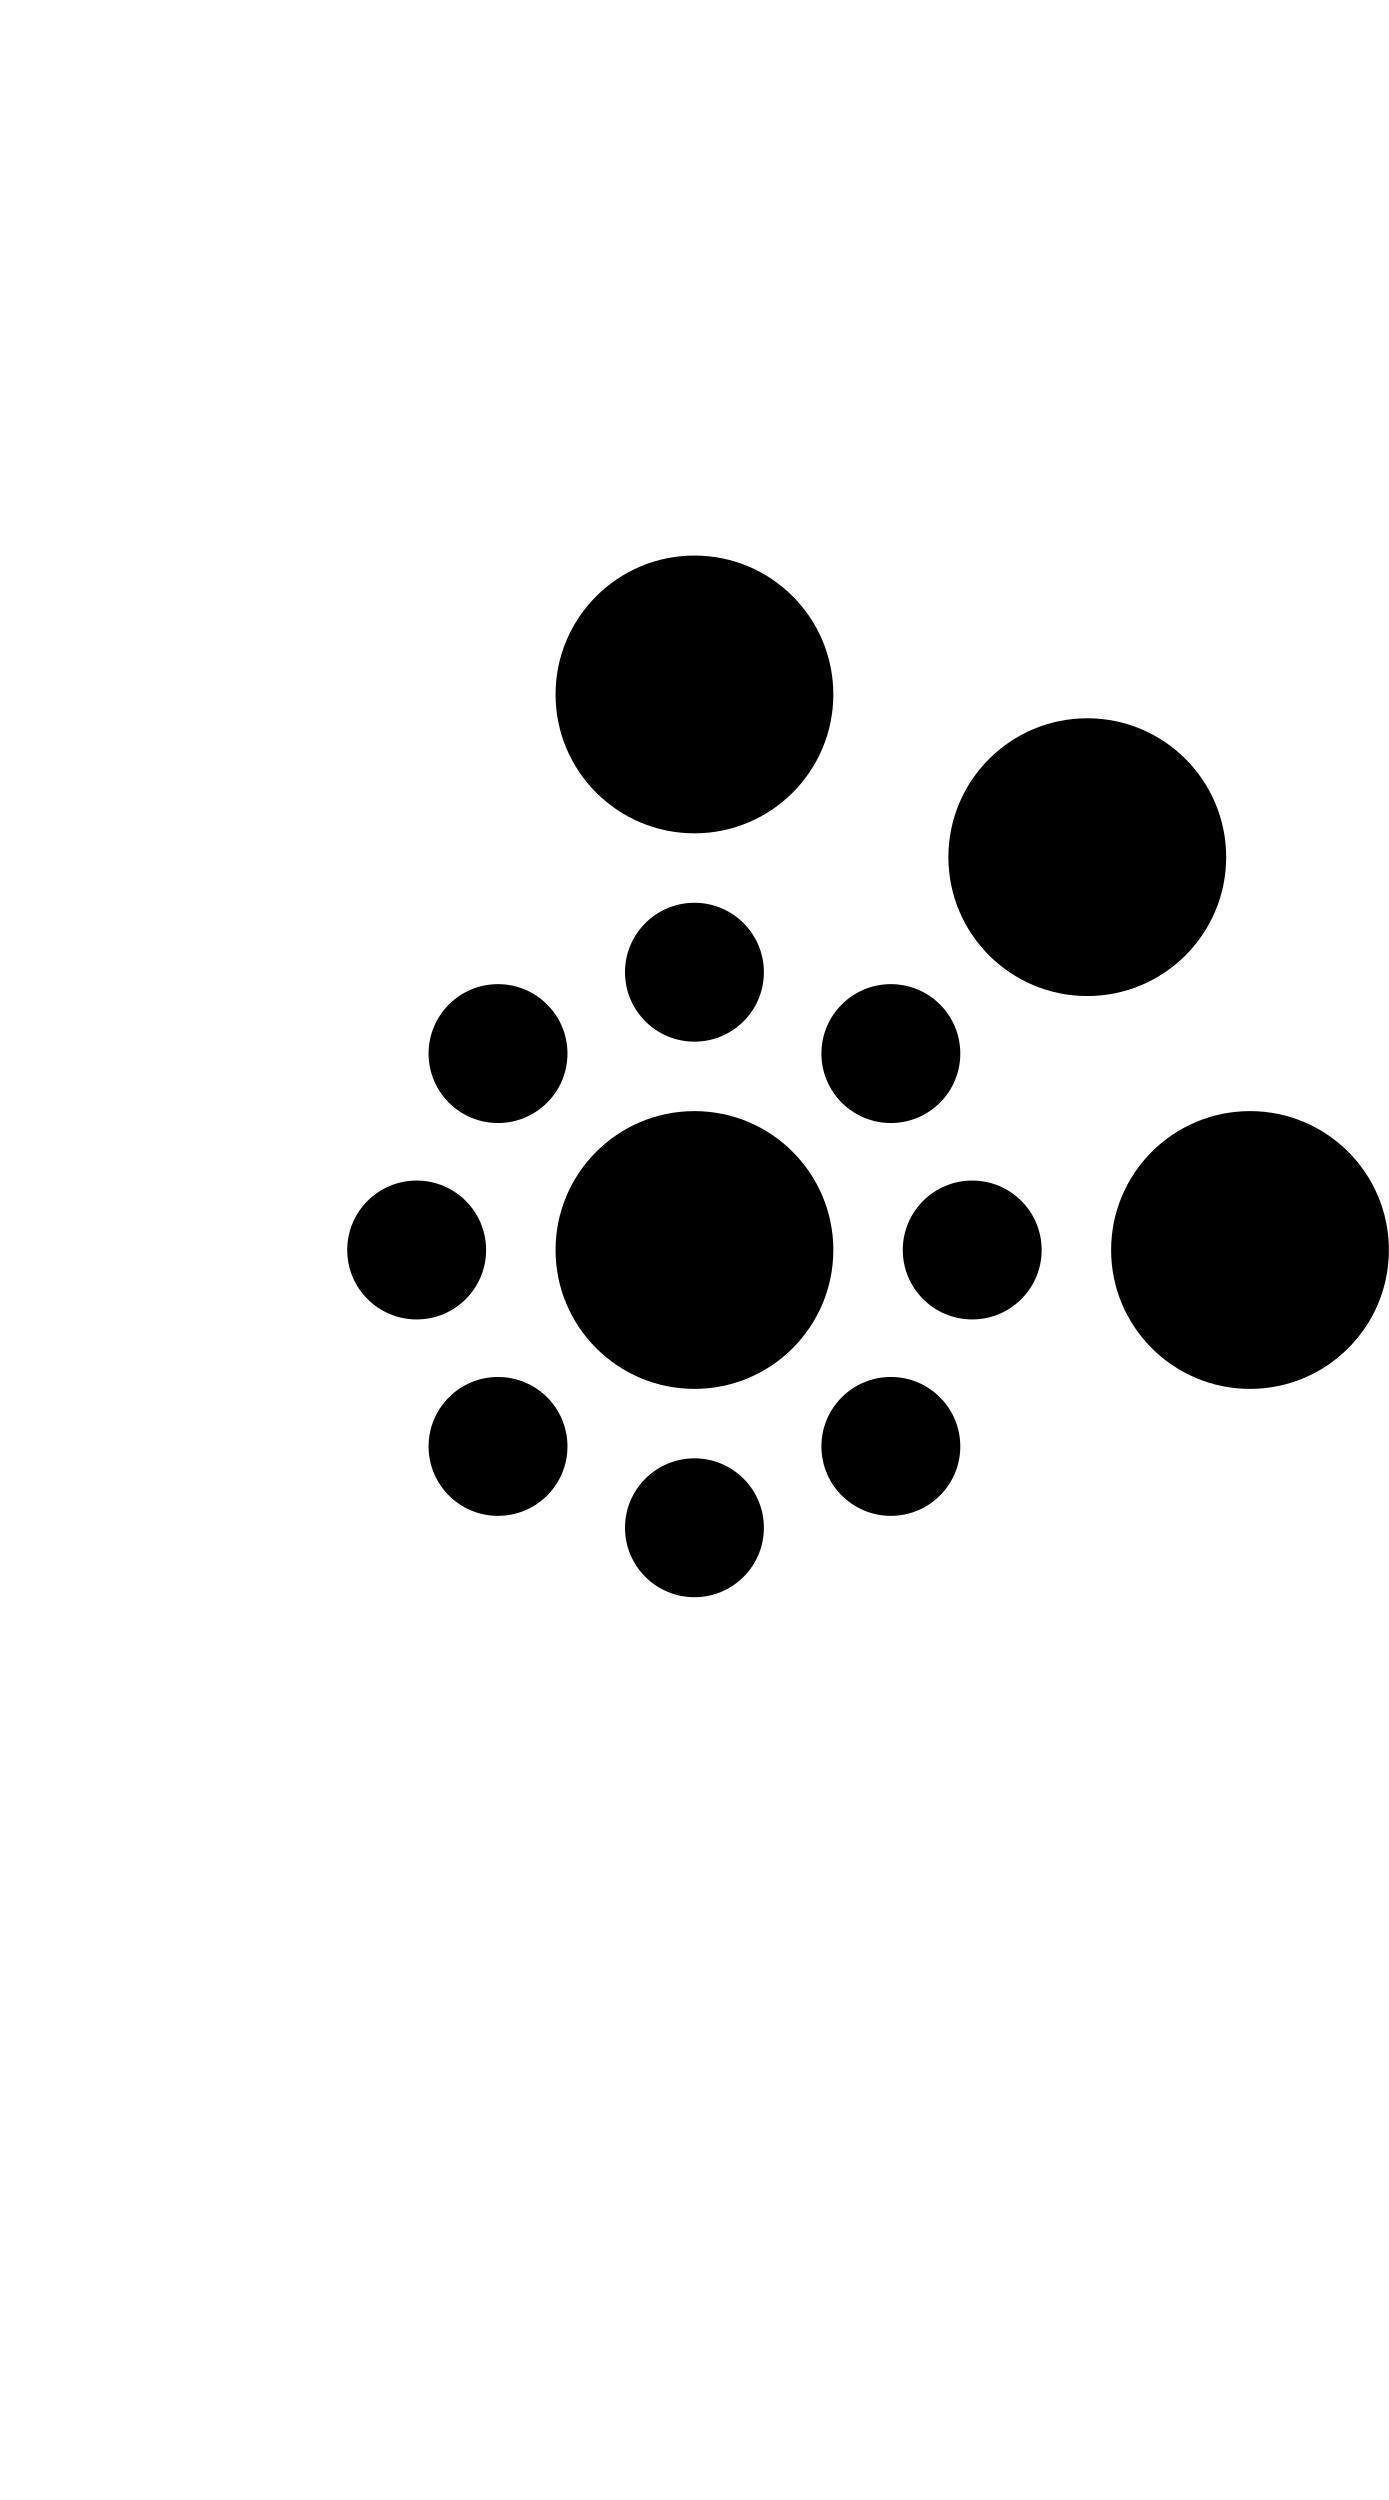
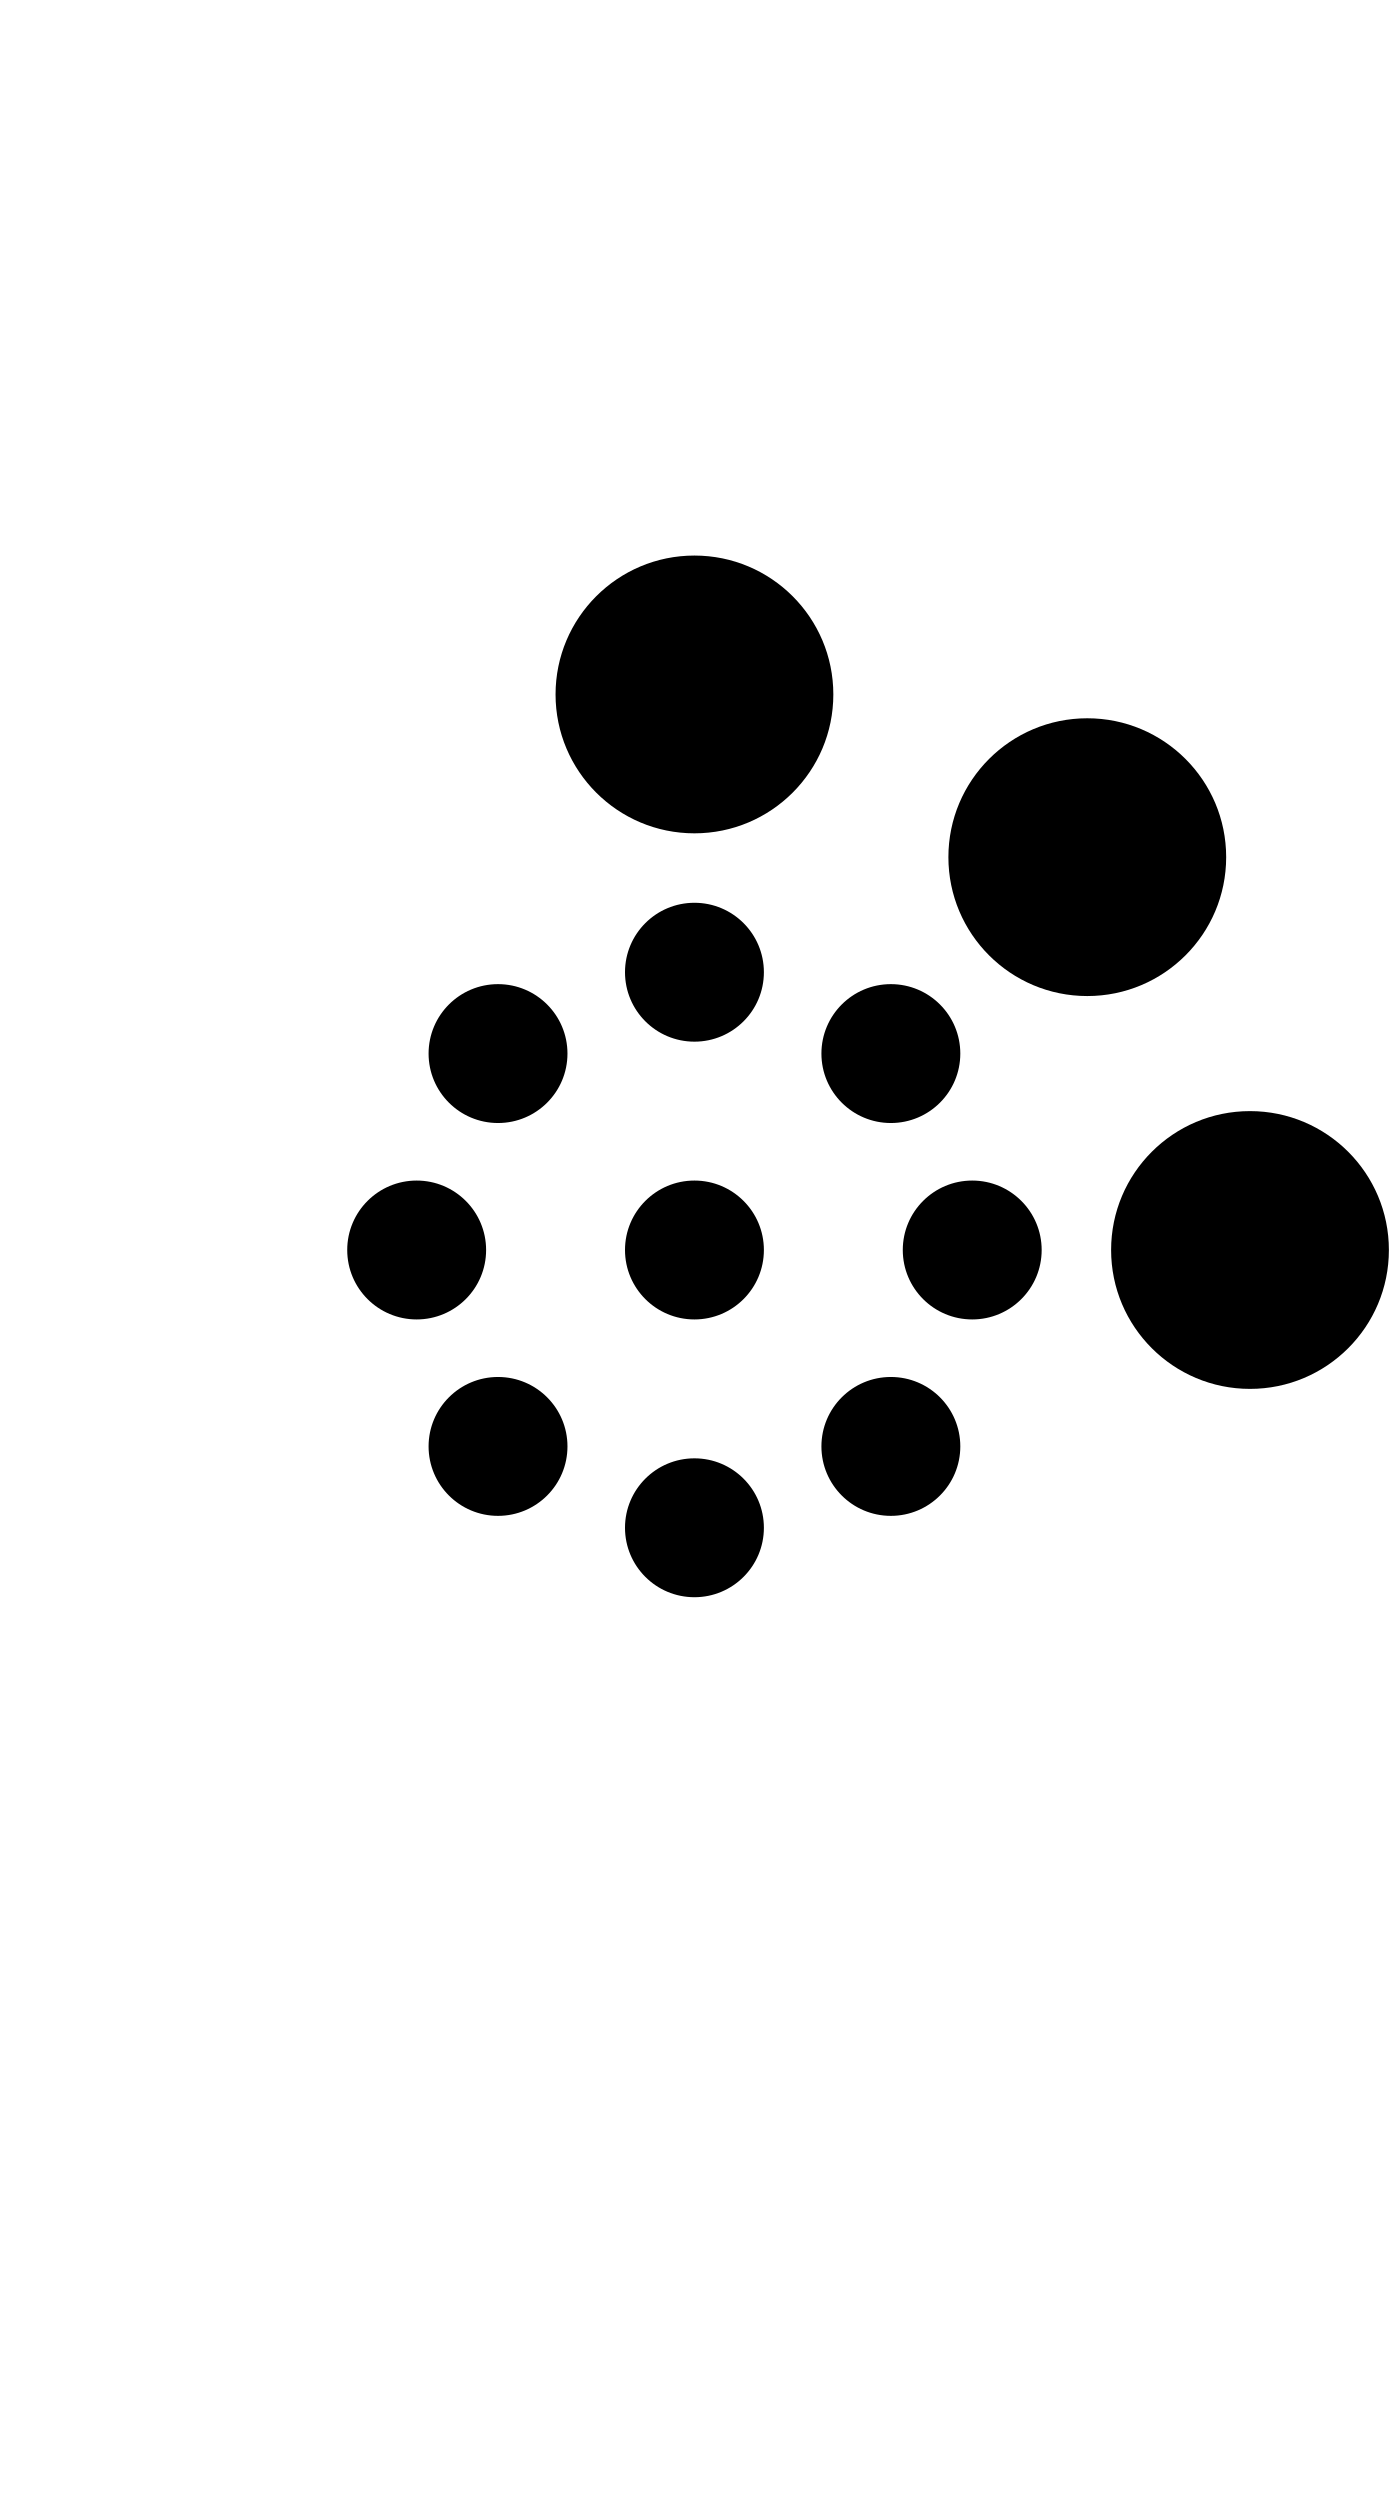
<svg xmlns="http://www.w3.org/2000/svg" width="500" height="900">
  <path d="M 250 200 A 50 50 0 0 0 200 250 A 50 50 0 0 0 250 300 A 50 50 0 0 0 300 250 A 50 50 0 0 0 250 200 z M 391.422 258.578 A 50 50 0 0 0 341.422 308.578 A 50 50 0 0 0 391.422 358.578 A 50 50 0 0 0 441.422 308.578 A 50 50 0 0 0 391.422 258.578 z M 450 400 A 50 50 0 0 0 400 450 A 50 50 0 0 0 450 500 A 50 50 0 0 0 500 450 A 50 50 0 0 0 450 400 z " />
-   <path d="m 300,450 a 50,50 0 0 1 -50,50 50,50 0 0 1 -50,-50 50,50 0 0 1 50,-50 50,50 0 0 1 50,50 z" />
+   <path d="M 250 425 A 25 25 0 0 0 225 450 A 25 25 0 0 0 250 475 A 25 25 0 0 0 275 450 A 25 25 0 0 0 250 425 z " />
  <path d="M 250 325 A 25 25 0 0 0 225 350 A 25 25 0 0 0 250 375 A 25 25 0 0 0 275 350 A 25 25 0 0 0 250 325 z M 179.289 354.289 A 25 25 0 0 0 154.289 379.289 A 25 25 0 0 0 179.289 404.289 A 25 25 0 0 0 204.289 379.289 A 25 25 0 0 0 179.289 354.289 z M 320.711 354.289 A 25 25 0 0 0 295.711 379.289 A 25 25 0 0 0 320.711 404.289 A 25 25 0 0 0 345.711 379.289 A 25 25 0 0 0 320.711 354.289 z M 150 425 A 25 25 0 0 0 125 450 A 25 25 0 0 0 150 475 A 25 25 0 0 0 175 450 A 25 25 0 0 0 150 425 z M 350 425 A 25 25 0 0 0 325 450 A 25 25 0 0 0 350 475 A 25 25 0 0 0 375 450 A 25 25 0 0 0 350 425 z M 179.289 495.711 A 25 25 0 0 0 154.289 520.711 A 25 25 0 0 0 179.289 545.711 A 25 25 0 0 0 204.289 520.711 A 25 25 0 0 0 179.289 495.711 z M 320.711 495.711 A 25 25 0 0 0 295.711 520.711 A 25 25 0 0 0 320.711 545.711 A 25 25 0 0 0 345.711 520.711 A 25 25 0 0 0 320.711 495.711 z M 250 525 A 25 25 0 0 0 225 550 A 25 25 0 0 0 250 575 A 25 25 0 0 0 275 550 A 25 25 0 0 0 250 525 z " />
</svg>
